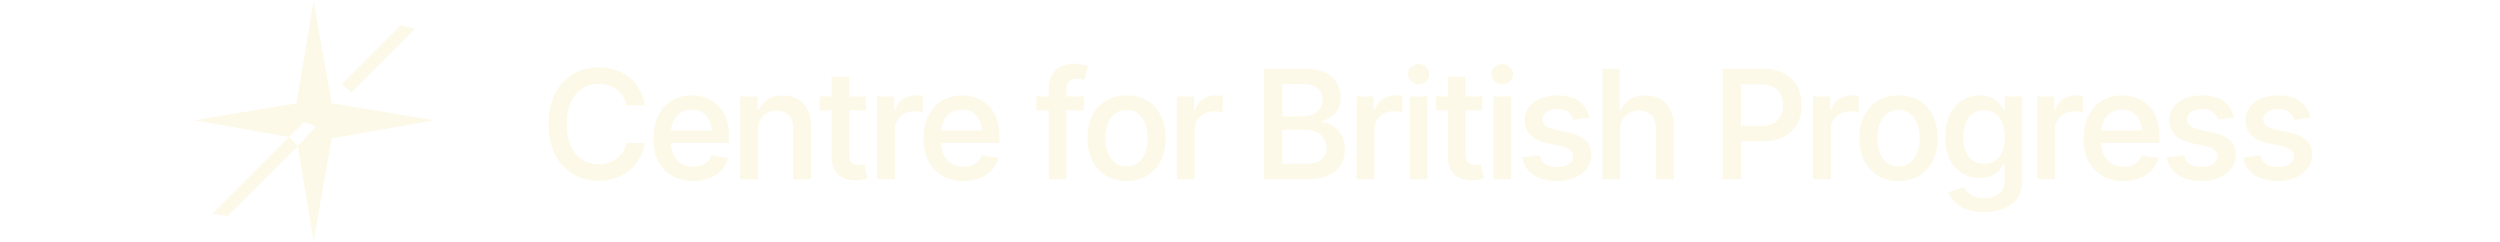
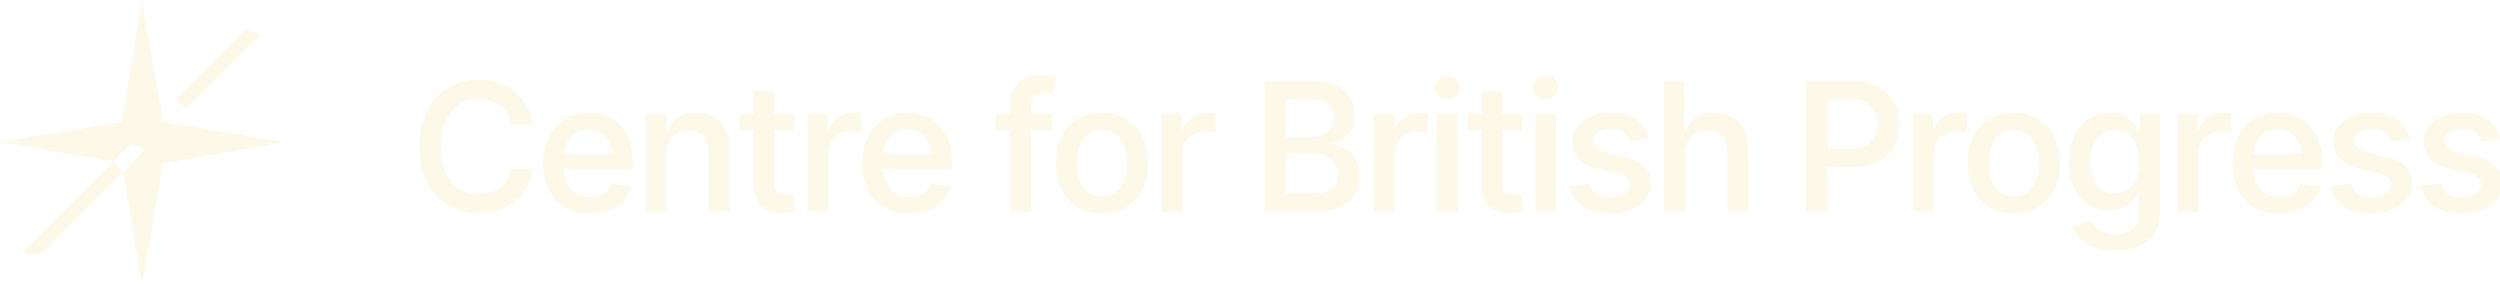
- <svg xmlns="http://www.w3.org/2000/svg" width="2068" height="200" viewBox="150 100 1760 200" fill="none">
-   <path fill-rule="evenodd" clip-rule="evenodd" d="M242.288 220.715L235.013 213.373L247.444 201.039L257.465 204.518L242.335 220.719L255.389 299.662L270.342 214.454L355.568 199.489L270.332 185.374L269.276 179.36L269.237 179.086L269.229 179.093L255.396 100.314L241.304 185.413L156.22 199.482L235.026 213.311L171.503 276.863L184.408 278.641L242.288 220.715ZM339.169 123.758L286.564 176.404L278.846 169.472L327.306 120.99L339.169 123.758Z" fill="#FDF9E9" />
-   <path d="M491.185 249.499C483.214 249.499 476.103 247.639 469.849 243.92C463.596 240.159 458.67 234.785 455.074 227.796C451.518 220.806 449.74 212.427 449.74 202.659C449.74 192.849 451.538 184.45 455.135 177.461C458.732 170.431 463.657 165.056 469.91 161.337C476.205 157.576 483.296 155.696 491.185 155.696C496.089 155.696 500.687 156.412 504.979 157.842C509.312 159.232 513.174 161.296 516.566 164.034C519.959 166.732 522.738 170.043 524.904 173.966C527.112 177.849 528.583 182.263 529.319 187.209H514.053C513.521 184.348 512.581 181.834 511.233 179.668C509.884 177.461 508.188 175.601 506.144 174.089C504.141 172.536 501.893 171.371 499.4 170.594C496.907 169.777 494.23 169.368 491.368 169.368C486.259 169.368 481.702 170.656 477.697 173.231C473.691 175.806 470.544 179.566 468.255 184.511C465.966 189.457 464.822 195.506 464.822 202.659C464.822 209.852 465.966 215.922 468.255 220.868C470.585 225.772 473.732 229.492 477.697 232.026C481.702 234.56 486.259 235.827 491.368 235.827C494.148 235.827 496.784 235.459 499.277 234.723C501.771 233.947 504.019 232.823 506.021 231.351C508.065 229.839 509.761 228 511.11 225.834C512.5 223.667 513.481 221.174 514.053 218.354H529.319C528.665 222.809 527.275 226.937 525.15 230.738C523.065 234.499 520.368 237.789 517.057 240.609C513.746 243.388 509.904 245.575 505.531 247.169C501.157 248.722 496.375 249.499 491.185 249.499Z" fill="#FDF9E9" />
-   <path d="M569.353 249.683C562.528 249.683 556.642 248.232 551.696 245.33C546.751 242.428 542.95 238.341 540.293 233.068C537.677 227.755 536.369 221.542 536.369 214.43C536.369 207.4 537.677 201.228 540.293 195.915C542.909 190.561 546.608 186.392 551.39 183.408C556.172 180.383 561.771 178.871 568.188 178.871C572.235 178.871 576.118 179.525 579.837 180.833C583.557 182.141 586.867 184.184 589.769 186.964C592.712 189.743 595.021 193.32 596.697 197.693C598.373 202.025 599.211 207.257 599.211 213.388V218.231H543.849V207.87H591.792L584.926 211.12C584.926 207.073 584.292 203.517 583.025 200.452C581.799 197.386 579.939 194.995 577.446 193.279C574.994 191.521 571.949 190.642 568.311 190.642C564.633 190.642 561.506 191.521 558.931 193.279C556.356 195.036 554.374 197.366 552.984 200.268C551.635 203.129 550.961 206.317 550.961 209.832V216.944C550.961 221.399 551.737 225.18 553.29 228.286C554.844 231.392 557.01 233.763 559.789 235.398C562.568 237.033 565.797 237.85 569.476 237.85C571.887 237.85 574.074 237.503 576.036 236.808C578.039 236.113 579.755 235.071 581.186 233.681C582.657 232.291 583.761 230.575 584.497 228.531L598.352 230.554C597.371 234.396 595.573 237.748 592.957 240.609C590.382 243.47 587.072 245.698 583.025 247.292C579.02 248.886 574.462 249.683 569.353 249.683Z" fill="#FDF9E9" />
-   <path d="M622.999 207.87V248.273H608.284V179.729H622.692V191.194H623.489C625.083 187.434 627.535 184.45 630.846 182.243C634.157 179.995 638.387 178.871 643.537 178.871C648.237 178.871 652.345 179.872 655.86 181.875C659.375 183.837 662.093 186.739 664.014 190.581C665.976 194.423 666.957 199.123 666.957 204.682V248.273H652.243V206.767C652.243 201.984 650.996 198.245 648.503 195.547C646.051 192.849 642.658 191.501 638.326 191.501C635.342 191.501 632.706 192.155 630.417 193.463C628.128 194.73 626.309 196.589 624.96 199.042C623.653 201.453 622.999 204.396 622.999 207.87Z" fill="#FDF9E9" />
-   <path d="M712.326 179.729V191.378H674.008V179.729H712.326ZM683.817 163.421H698.47V227.918C698.47 230.82 699.103 232.966 700.37 234.356C701.637 235.745 703.62 236.44 706.317 236.44C707.053 236.44 707.83 236.379 708.647 236.256C709.464 236.134 710.262 235.99 711.038 235.827L713.613 247.66C712.101 248.15 710.507 248.518 708.831 248.763C707.155 249.049 705.479 249.192 703.804 249.192C697.632 249.192 692.748 247.517 689.151 244.165C685.595 240.813 683.817 236.297 683.817 230.616V163.421Z" fill="#FDF9E9" />
-   <path d="M721.461 248.273V179.729H735.684V190.949H736.42C737.687 187.107 739.874 184.123 742.98 181.998C746.127 179.872 749.663 178.81 753.586 178.81C754.445 178.81 755.426 178.851 756.529 178.932C757.674 178.973 758.614 179.055 759.349 179.178V192.911C758.736 192.747 757.715 192.584 756.284 192.42C754.853 192.216 753.443 192.114 752.054 192.114C749.029 192.114 746.311 192.768 743.9 194.076C741.488 195.384 739.588 197.182 738.198 199.471C736.849 201.719 736.175 204.314 736.175 207.257V248.273H721.461Z" fill="#FDF9E9" />
-   <path d="M792.885 249.683C786.06 249.683 780.174 248.232 775.228 245.33C770.283 242.428 766.482 238.341 763.825 233.068C761.209 227.755 759.901 221.542 759.901 214.43C759.901 207.4 761.209 201.228 763.825 195.915C766.441 190.561 770.14 186.392 774.922 183.408C779.704 180.383 785.304 178.871 791.721 178.871C795.767 178.871 799.65 179.525 803.369 180.833C807.089 182.141 810.399 184.184 813.301 186.964C816.244 189.743 818.553 193.32 820.229 197.693C821.905 202.025 822.743 207.257 822.743 213.388V218.231H767.381V207.87H815.324L808.458 211.12C808.458 207.073 807.824 203.517 806.557 200.452C805.331 197.386 803.471 194.995 800.978 193.279C798.526 191.521 795.481 190.642 791.843 190.642C788.165 190.642 785.038 191.521 782.463 193.279C779.888 195.036 777.906 197.366 776.516 200.268C775.167 203.129 774.493 206.317 774.493 209.832V216.944C774.493 221.399 775.269 225.18 776.822 228.286C778.376 231.392 780.542 233.763 783.321 235.398C786.101 237.033 789.329 237.85 793.008 237.85C795.419 237.85 797.606 237.503 799.568 236.808C801.571 236.113 803.287 235.071 804.718 233.681C806.189 232.291 807.293 230.575 808.029 228.531L821.884 230.554C820.904 234.396 819.105 237.748 816.489 240.609C813.914 243.47 810.604 245.698 806.557 247.292C802.552 248.886 797.994 249.683 792.885 249.683Z" fill="#FDF9E9" />
-   <path d="M892.758 179.729V191.378H853.213V179.729H892.758ZM863.575 248.273V172.556C863.575 168.101 864.515 164.402 866.395 161.459C868.316 158.517 870.85 156.309 873.997 154.838C877.185 153.367 880.659 152.631 884.42 152.631C887.199 152.631 889.61 152.856 891.654 153.305C893.698 153.755 895.189 154.164 896.13 154.531L892.941 166.18C892.288 165.935 891.47 165.71 890.489 165.506C889.508 165.26 888.323 165.138 886.933 165.138C883.827 165.138 881.599 165.914 880.251 167.468C878.902 168.98 878.227 171.167 878.227 174.028V248.273H863.575Z" fill="#FDF9E9" />
-   <path d="M927.826 249.683C921.287 249.683 915.585 248.211 910.721 245.269C905.898 242.285 902.158 238.157 899.501 232.884C896.845 227.571 895.516 221.399 895.516 214.369C895.516 207.257 896.845 201.044 899.501 195.731C902.158 190.377 905.898 186.228 910.721 183.285C915.585 180.342 921.287 178.871 927.826 178.871C934.407 178.871 940.129 180.342 944.993 183.285C949.857 186.228 953.617 190.377 956.273 195.731C958.93 201.044 960.259 207.257 960.259 214.369C960.259 221.399 958.93 227.571 956.273 232.884C953.617 238.157 949.857 242.285 944.993 245.269C940.129 248.211 934.407 249.683 927.826 249.683ZM927.888 237.544C931.852 237.544 935.102 236.501 937.636 234.417C940.211 232.332 942.132 229.533 943.399 226.018C944.707 222.462 945.361 218.558 945.361 214.308C945.361 210.016 944.707 206.113 943.399 202.598C942.132 199.042 940.211 196.221 937.636 194.137C935.102 192.052 931.852 191.01 927.888 191.01C923.964 191.01 920.694 192.052 918.078 194.137C915.503 196.221 913.582 199.042 912.315 202.598C911.048 206.113 910.414 210.016 910.414 214.308C910.414 218.558 911.048 222.462 912.315 226.018C913.582 229.533 915.503 232.332 918.078 234.417C920.694 236.501 923.964 237.544 927.888 237.544Z" fill="#FDF9E9" />
-   <path d="M969.516 248.273V179.729H983.74V190.949H984.476C985.743 187.107 987.929 184.123 991.036 181.998C994.183 179.872 997.718 178.81 1001.64 178.81C1002.5 178.81 1003.48 178.851 1004.58 178.932C1005.73 178.973 1006.67 179.055 1007.41 179.178V192.911C1006.79 192.747 1005.77 192.584 1004.34 192.42C1002.91 192.216 1001.5 192.114 1000.11 192.114C997.085 192.114 994.367 192.768 991.955 194.076C989.544 195.384 987.643 197.182 986.254 199.471C984.905 201.719 984.23 204.314 984.23 207.257V248.273H969.516Z" fill="#FDF9E9" />
-   <path d="M1041.62 248.273V156.922H1075.89C1082.43 156.922 1087.84 157.965 1092.13 160.049C1096.47 162.134 1099.7 164.995 1101.82 168.632C1103.95 172.229 1105.01 176.276 1105.01 180.772C1105.01 184.532 1104.29 187.72 1102.86 190.336C1101.47 192.952 1099.59 195.057 1097.22 196.651C1094.89 198.245 1092.28 199.41 1089.38 200.145V201.065C1092.52 201.187 1095.55 202.168 1098.45 204.008C1101.39 205.806 1103.8 208.34 1105.68 211.61C1107.6 214.88 1108.56 218.844 1108.56 223.504C1108.56 228.204 1107.44 232.435 1105.19 236.195C1102.99 239.914 1099.59 242.857 1095.02 245.023C1090.48 247.19 1084.67 248.273 1077.6 248.273H1041.62ZM1056.76 235.459H1075.64C1081.94 235.459 1086.45 234.233 1089.19 231.781C1091.97 229.328 1093.36 226.263 1093.36 222.584C1093.36 219.723 1092.67 217.169 1091.28 214.921C1089.89 212.632 1087.9 210.813 1085.33 209.464C1082.75 208.115 1079.71 207.441 1076.19 207.441H1056.76V235.459ZM1056.76 196.16H1074.23C1077.22 196.16 1079.89 195.588 1082.26 194.443C1084.63 193.299 1086.51 191.705 1087.9 189.661C1089.29 187.618 1089.99 185.186 1089.99 182.366C1089.99 178.728 1088.7 175.703 1086.13 173.292C1083.59 170.84 1079.75 169.613 1074.6 169.613H1056.76V196.16Z" fill="#FDF9E9" />
-   <path d="M1118.13 248.273V179.729H1132.35V190.949H1133.09C1134.36 187.107 1136.54 184.123 1139.65 181.998C1142.8 179.872 1146.33 178.81 1150.25 178.81C1151.11 178.81 1152.09 178.851 1153.2 178.932C1154.34 178.973 1155.28 179.055 1156.02 179.178V192.911C1155.4 192.747 1154.38 192.584 1152.95 192.42C1151.52 192.216 1150.11 192.114 1148.72 192.114C1145.7 192.114 1142.98 192.768 1140.57 194.076C1138.16 195.384 1136.26 197.182 1134.87 199.471C1133.52 201.719 1132.84 204.314 1132.84 207.257V248.273H1118.13Z" fill="#FDF9E9" />
-   <path d="M1162.15 248.273V179.729H1176.86V248.273H1162.15ZM1169.51 169.675C1167.09 169.675 1165.01 168.857 1163.25 167.222C1161.49 165.587 1160.62 163.605 1160.62 161.275C1160.62 158.946 1161.49 156.984 1163.25 155.39C1165.01 153.755 1167.09 152.937 1169.51 152.937C1171.96 152.937 1174.04 153.755 1175.76 155.39C1177.52 156.984 1178.4 158.946 1178.4 161.275C1178.4 163.605 1177.52 165.587 1175.76 167.222C1174.04 168.857 1171.96 169.675 1169.51 169.675Z" fill="#FDF9E9" />
-   <path d="M1222.17 179.729V191.378H1183.85V179.729H1222.17ZM1193.66 163.421H1208.31V227.918C1208.31 230.82 1208.95 232.966 1210.21 234.356C1211.48 235.745 1213.46 236.44 1216.16 236.44C1216.9 236.44 1217.67 236.379 1218.49 236.256C1219.31 236.134 1220.11 235.99 1220.88 235.827L1223.46 247.66C1221.95 248.15 1220.35 248.518 1218.68 248.763C1217 249.049 1215.32 249.192 1213.65 249.192C1207.48 249.192 1202.59 247.517 1199 244.165C1195.44 240.813 1193.66 236.297 1193.66 230.616V163.421Z" fill="#FDF9E9" />
-   <path d="M1231.3 248.273V179.729H1246.02V248.273H1231.3ZM1238.66 169.675C1236.25 169.675 1234.17 168.857 1232.41 167.222C1230.65 165.587 1229.77 163.605 1229.77 161.275C1229.77 158.946 1230.65 156.984 1232.41 155.39C1234.17 153.755 1236.25 152.937 1238.66 152.937C1241.11 152.937 1243.2 153.755 1244.92 155.39C1246.67 156.984 1247.55 158.946 1247.55 161.275C1247.55 163.605 1246.67 165.587 1244.92 167.222C1243.2 168.857 1241.11 169.675 1238.66 169.675Z" fill="#FDF9E9" />
-   <path d="M1310.95 197.264L1297.58 199.042C1296.93 196.794 1295.56 194.75 1293.47 192.911C1291.39 191.072 1288.36 190.152 1284.4 190.152C1280.84 190.152 1277.86 190.949 1275.45 192.543C1273.08 194.137 1271.89 196.16 1271.89 198.612C1271.89 200.738 1272.69 202.475 1274.28 203.824C1275.88 205.173 1278.49 206.276 1282.13 207.134L1293.41 209.587C1299.79 210.976 1304.53 213.204 1307.63 216.269C1310.78 219.294 1312.36 223.238 1312.36 228.102C1312.36 232.312 1311.13 236.052 1308.68 239.322C1306.27 242.551 1302.91 245.085 1298.62 246.924C1294.33 248.763 1289.38 249.683 1283.79 249.683C1275.73 249.683 1269.21 247.966 1264.23 244.533C1259.28 241.1 1256.28 236.297 1255.22 230.125L1269.5 228.409C1270.28 231.638 1271.87 234.069 1274.28 235.704C1276.73 237.339 1279.88 238.157 1283.72 238.157C1287.81 238.157 1291.1 237.319 1293.59 235.643C1296.09 233.926 1297.33 231.842 1297.33 229.39C1297.33 225.302 1294.17 222.543 1287.83 221.113L1276.24 218.538C1269.75 217.107 1264.94 214.798 1261.84 211.61C1258.73 208.422 1257.18 204.376 1257.18 199.471C1257.18 195.302 1258.32 191.685 1260.61 188.619C1262.9 185.554 1266.09 183.163 1270.17 181.446C1274.26 179.729 1278.96 178.871 1284.28 178.871C1292 178.871 1298.07 180.547 1302.48 183.898C1306.9 187.209 1309.72 191.664 1310.95 197.264Z" fill="#FDF9E9" />
-   <path d="M1336.14 207.87V248.273H1321.43V156.922H1335.84V191.194H1336.76C1338.35 187.393 1340.8 184.389 1344.11 182.182C1347.42 179.975 1351.74 178.871 1357.05 178.871C1361.75 178.871 1365.86 179.852 1369.37 181.814C1372.93 183.776 1375.69 186.678 1377.65 190.52C1379.61 194.362 1380.59 199.083 1380.59 204.682V248.273H1365.82V206.767C1365.82 201.903 1364.57 198.142 1362.08 195.486C1359.62 192.829 1356.17 191.501 1351.72 191.501C1348.69 191.501 1346.01 192.155 1343.68 193.463C1341.35 194.73 1339.52 196.589 1338.17 199.042C1336.82 201.453 1336.14 204.396 1336.14 207.87Z" fill="#FDF9E9" />
-   <path d="M1420.99 248.273V156.922H1454.41C1461.48 156.922 1467.36 158.23 1472.06 160.846C1476.81 163.462 1480.36 167.038 1482.73 171.575C1485.14 176.071 1486.35 181.18 1486.35 186.903C1486.35 192.625 1485.14 197.754 1482.73 202.291C1480.32 206.787 1476.72 210.343 1471.94 212.959C1467.2 215.534 1461.32 216.821 1454.29 216.821H1431.72V204.13H1452.51C1456.8 204.13 1460.29 203.395 1462.99 201.923C1465.73 200.452 1467.73 198.408 1469 195.792C1470.31 193.176 1470.96 190.213 1470.96 186.903C1470.96 183.51 1470.31 180.526 1469 177.951C1467.73 175.376 1465.73 173.374 1462.99 171.943C1460.29 170.472 1456.76 169.736 1452.38 169.736H1436.14V248.273H1420.99Z" fill="#FDF9E9" />
-   <path d="M1495.67 248.273V179.729H1509.89V190.949H1510.63C1511.9 187.107 1514.08 184.123 1517.19 181.998C1520.34 179.872 1523.87 178.81 1527.79 178.81C1528.65 178.81 1529.63 178.851 1530.74 178.932C1531.88 178.973 1532.82 179.055 1533.56 179.178V192.911C1532.94 192.747 1531.92 192.584 1530.49 192.42C1529.06 192.216 1527.65 192.114 1526.26 192.114C1523.24 192.114 1520.52 192.768 1518.11 194.076C1515.7 195.384 1513.8 197.182 1512.41 199.471C1511.06 201.719 1510.38 204.314 1510.38 207.257V248.273H1495.67Z" fill="#FDF9E9" />
-   <path d="M1566.42 249.683C1559.88 249.683 1554.18 248.211 1549.31 245.269C1544.49 242.285 1540.75 238.157 1538.09 232.884C1535.44 227.571 1534.11 221.399 1534.11 214.369C1534.11 207.257 1535.44 201.044 1538.09 195.731C1540.75 190.377 1544.49 186.228 1549.31 183.285C1554.18 180.342 1559.88 178.871 1566.42 178.871C1573 178.871 1578.72 180.342 1583.59 183.285C1588.45 186.228 1592.21 190.377 1594.87 195.731C1597.52 201.044 1598.85 207.257 1598.85 214.369C1598.85 221.399 1597.52 227.571 1594.87 232.884C1592.21 238.157 1588.45 242.285 1583.59 245.269C1578.72 248.211 1573 249.683 1566.42 249.683ZM1566.48 237.544C1570.45 237.544 1573.69 236.501 1576.23 234.417C1578.8 232.332 1580.72 229.533 1581.99 226.018C1583.3 222.462 1583.95 218.558 1583.95 214.308C1583.95 210.016 1583.3 206.113 1581.99 202.598C1580.72 199.042 1578.8 196.221 1576.23 194.137C1573.69 192.052 1570.45 191.01 1566.48 191.01C1562.56 191.01 1559.29 192.052 1556.67 194.137C1554.1 196.221 1552.18 199.042 1550.91 202.598C1549.64 206.113 1549.01 210.016 1549.01 214.308C1549.01 218.558 1549.64 222.462 1550.91 226.018C1552.18 229.533 1554.1 232.332 1556.67 234.417C1559.29 236.501 1562.56 237.544 1566.48 237.544Z" fill="#FDF9E9" />
-   <path d="M1637.29 275.371C1628.83 275.371 1622.17 273.757 1617.31 270.528C1612.48 267.299 1609.27 263.436 1607.68 258.94L1620.62 254.833C1621.35 256.141 1622.37 257.489 1623.68 258.879C1624.99 260.31 1626.75 261.495 1628.95 262.435C1631.2 263.416 1634.04 263.906 1637.48 263.906C1642.3 263.906 1646.28 262.742 1649.43 260.412C1652.62 258.082 1654.21 254.301 1654.21 249.07V235.888H1653.29C1652.52 237.441 1651.35 239.097 1649.8 240.854C1648.25 242.612 1646.16 244.124 1643.55 245.391C1640.93 246.617 1637.58 247.23 1633.49 247.23C1628.18 247.23 1623.38 245.984 1619.08 243.491C1614.79 240.956 1611.38 237.217 1608.84 232.271C1606.35 227.325 1605.11 221.174 1605.11 213.817C1605.11 206.378 1606.35 200.063 1608.84 194.873C1611.34 189.682 1614.75 185.717 1619.08 182.979C1623.42 180.24 1628.28 178.871 1633.68 178.871C1637.8 178.871 1641.18 179.566 1643.79 180.956C1646.41 182.304 1648.47 183.939 1649.98 185.86C1651.5 187.74 1652.66 189.437 1653.48 190.949H1654.4V179.729H1668.74V249.621C1668.74 255.466 1667.37 260.289 1664.64 264.09C1661.9 267.892 1658.16 270.712 1653.42 272.551C1648.68 274.431 1643.3 275.371 1637.29 275.371ZM1637.29 235.398C1642.73 235.398 1646.92 233.477 1649.86 229.635C1652.8 225.752 1654.27 220.418 1654.27 213.633C1654.27 209.137 1653.62 205.213 1652.31 201.862C1651.05 198.51 1649.15 195.894 1646.61 194.014C1644.08 192.093 1640.97 191.133 1637.29 191.133C1633.49 191.133 1630.3 192.134 1627.73 194.137C1625.19 196.099 1623.27 198.776 1621.97 202.168C1620.7 205.561 1620.06 209.382 1620.06 213.633C1620.06 217.966 1620.72 221.767 1622.03 225.037C1623.33 228.306 1625.26 230.861 1627.79 232.7C1630.36 234.499 1633.53 235.398 1637.29 235.398Z" fill="#FDF9E9" />
-   <path d="M1681.07 248.273V179.729H1695.29V190.949H1696.03C1697.29 187.107 1699.48 184.123 1702.59 181.998C1705.73 179.872 1709.27 178.81 1713.19 178.81C1714.05 178.81 1715.03 178.851 1716.14 178.932C1717.28 178.973 1718.22 179.055 1718.96 179.178V192.911C1718.34 192.747 1717.32 192.584 1715.89 192.42C1714.46 192.216 1713.05 192.114 1711.66 192.114C1708.64 192.114 1705.92 192.768 1703.51 194.076C1701.09 195.384 1699.19 197.182 1697.8 199.471C1696.46 201.719 1695.78 204.314 1695.78 207.257V248.273H1681.07Z" fill="#FDF9E9" />
-   <path d="M1752.49 249.683C1745.67 249.683 1739.78 248.232 1734.83 245.33C1729.89 242.428 1726.09 238.341 1723.43 233.068C1720.82 227.755 1719.51 221.542 1719.51 214.43C1719.51 207.4 1720.82 201.228 1723.43 195.915C1726.05 190.561 1729.75 186.392 1734.53 183.408C1739.31 180.383 1744.91 178.871 1751.33 178.871C1755.37 178.871 1759.26 179.525 1762.98 180.833C1766.69 182.141 1770.01 184.184 1772.91 186.964C1775.85 189.743 1778.16 193.32 1779.84 197.693C1781.51 202.025 1782.35 207.257 1782.35 213.388V218.231H1726.99V207.87H1774.93L1768.06 211.12C1768.06 207.073 1767.43 203.517 1766.16 200.452C1764.94 197.386 1763.08 194.995 1760.58 193.279C1758.13 191.521 1755.09 190.642 1751.45 190.642C1747.77 190.642 1744.64 191.521 1742.07 193.279C1739.49 195.036 1737.51 197.366 1736.12 200.268C1734.77 203.129 1734.1 206.317 1734.1 209.832V216.944C1734.1 221.399 1734.88 225.18 1736.43 228.286C1737.98 231.392 1740.15 233.763 1742.93 235.398C1745.71 237.033 1748.94 237.85 1752.61 237.85C1755.03 237.85 1757.21 237.503 1759.17 236.808C1761.18 236.113 1762.89 235.071 1764.32 233.681C1765.8 232.291 1766.9 230.575 1767.63 228.531L1781.49 230.554C1780.51 234.396 1778.71 237.748 1776.1 240.609C1773.52 243.47 1770.21 245.698 1766.16 247.292C1762.16 248.886 1757.6 249.683 1752.49 249.683Z" fill="#FDF9E9" />
-   <path d="M1844.09 197.264L1830.72 199.042C1830.07 196.794 1828.7 194.75 1826.61 192.911C1824.53 191.072 1821.5 190.152 1817.54 190.152C1813.98 190.152 1811 190.949 1808.59 192.543C1806.22 194.137 1805.03 196.16 1805.03 198.612C1805.03 200.738 1805.83 202.475 1807.42 203.824C1809.02 205.173 1811.63 206.276 1815.27 207.134L1826.55 209.587C1832.93 210.976 1837.67 213.204 1840.78 216.269C1843.92 219.294 1845.5 223.238 1845.5 228.102C1845.5 232.312 1844.27 236.052 1841.82 239.322C1839.41 242.551 1836.06 245.085 1831.76 246.924C1827.47 248.763 1822.53 249.683 1816.93 249.683C1808.88 249.683 1802.36 247.966 1797.37 244.533C1792.42 241.1 1789.42 236.297 1788.36 230.125L1802.64 228.409C1803.42 231.638 1805.01 234.069 1807.42 235.704C1809.88 237.339 1813.02 238.157 1816.87 238.157C1820.95 238.157 1824.24 237.319 1826.74 235.643C1829.23 233.926 1830.48 231.842 1830.48 229.39C1830.48 225.302 1827.31 222.543 1820.97 221.113L1809.39 218.538C1802.89 217.107 1798.08 214.798 1794.98 211.61C1791.87 208.422 1790.32 204.376 1790.32 199.471C1790.32 195.302 1791.46 191.685 1793.75 188.619C1796.04 185.554 1799.23 183.163 1803.32 181.446C1807.4 179.729 1812.1 178.871 1817.42 178.871C1825.14 178.871 1831.21 180.547 1835.63 183.898C1840.04 187.209 1842.86 191.664 1844.09 197.264Z" fill="#FDF9E9" />
-   <path d="M1907.24 197.264L1893.87 199.042C1893.22 196.794 1891.85 194.75 1889.76 192.911C1887.68 191.072 1884.65 190.152 1880.69 190.152C1877.13 190.152 1874.15 190.949 1871.74 192.543C1869.37 194.137 1868.18 196.16 1868.18 198.612C1868.18 200.738 1868.98 202.475 1870.57 203.824C1872.17 205.173 1874.78 206.276 1878.42 207.134L1889.7 209.587C1896.08 210.976 1900.82 213.204 1903.92 216.269C1907.07 219.294 1908.65 223.238 1908.65 228.102C1908.65 232.312 1907.42 236.052 1904.97 239.322C1902.56 242.551 1899.2 245.085 1894.91 246.924C1890.62 248.763 1885.67 249.683 1880.08 249.683C1872.02 249.683 1865.5 247.966 1860.52 244.533C1855.57 241.1 1852.57 236.297 1851.51 230.125L1865.79 228.409C1866.57 231.638 1868.16 234.069 1870.57 235.704C1873.02 237.339 1876.17 238.157 1880.01 238.157C1884.1 238.157 1887.39 237.319 1889.88 235.643C1892.38 233.926 1893.62 231.842 1893.62 229.39C1893.62 225.302 1890.46 222.543 1884.12 221.113L1872.53 218.538C1866.04 217.107 1861.23 214.798 1858.13 211.61C1855.02 208.422 1853.47 204.376 1853.47 199.471C1853.47 195.302 1854.61 191.685 1856.9 188.619C1859.19 185.554 1862.38 183.163 1866.46 181.446C1870.55 179.729 1875.25 178.871 1880.57 178.871C1888.29 178.871 1894.36 180.547 1898.77 183.898C1903.19 187.209 1906.01 191.664 1907.24 197.264Z" fill="#FDF9E9" />
+ <svg xmlns="http://www.w3.org/2000/svg" width="1751" height="200" viewBox="0 0 1751 200" fill="none" preserveAspectRatio="xMidYMid meet">
+   <g transform="translate(-156, -100)">
+     <path fill-rule="evenodd" clip-rule="evenodd" d="M242.288 220.715L235.013 213.373L247.444 201.039L257.465 204.518L242.335 220.719L255.389 299.662L270.342 214.454L355.568 199.489L270.332 185.374L269.276 179.36L269.237 179.086L269.229 179.093L255.396 100.314L241.304 185.413L156.22 199.482L235.026 213.311L171.503 276.863L184.408 278.641L242.288 220.715ZM339.169 123.758L286.564 176.404L278.846 169.472L327.306 120.99L339.169 123.758Z" fill="#FDF9E9" />
+     <path d="M491.185 249.499C483.214 249.499 476.103 247.639 469.849 243.92C463.596 240.159 458.67 234.785 455.074 227.796C451.518 220.806 449.74 212.427 449.74 202.659C449.74 192.849 451.538 184.45 455.135 177.461C458.732 170.431 463.657 165.056 469.91 161.337C476.205 157.576 483.296 155.696 491.185 155.696C496.089 155.696 500.687 156.412 504.979 157.842C509.312 159.232 513.174 161.296 516.566 164.034C519.959 166.732 522.738 170.043 524.904 173.966C527.112 177.849 528.583 182.263 529.319 187.209H514.053C513.521 184.348 512.581 181.834 511.233 179.668C509.884 177.461 508.188 175.601 506.144 174.089C504.141 172.536 501.893 171.371 499.4 170.594C496.907 169.777 494.23 169.368 491.368 169.368C486.259 169.368 481.702 170.656 477.697 173.231C473.691 175.806 470.544 179.566 468.255 184.511C465.966 189.457 464.822 195.506 464.822 202.659C464.822 209.852 465.966 215.922 468.255 220.868C470.585 225.772 473.732 229.492 477.697 232.026C481.702 234.56 486.259 235.827 491.368 235.827C494.148 235.827 496.784 235.459 499.277 234.723C501.771 233.947 504.019 232.823 506.021 231.351C508.065 229.839 509.761 228 511.11 225.834C512.5 223.667 513.481 221.174 514.053 218.354H529.319C528.665 222.809 527.275 226.937 525.15 230.738C523.065 234.499 520.368 237.789 517.057 240.609C513.746 243.388 509.904 245.575 505.531 247.169C501.157 248.722 496.375 249.499 491.185 249.499Z" fill="#FDF9E9" />
+     <path d="M569.353 249.683C562.528 249.683 556.642 248.232 551.696 245.33C546.751 242.428 542.95 238.341 540.293 233.068C537.677 227.755 536.369 221.542 536.369 214.43C536.369 207.4 537.677 201.228 540.293 195.915C542.909 190.561 546.608 186.392 551.39 183.408C556.172 180.383 561.771 178.871 568.188 178.871C572.235 178.871 576.118 179.525 579.837 180.833C583.557 182.141 586.867 184.184 589.769 186.964C592.712 189.743 595.021 193.32 596.697 197.693C598.373 202.025 599.211 207.257 599.211 213.388V218.231H543.849V207.87H591.792L584.926 211.12C584.926 207.073 584.292 203.517 583.025 200.452C581.799 197.386 579.939 194.995 577.446 193.279C574.994 191.521 571.949 190.642 568.311 190.642C564.633 190.642 561.506 191.521 558.931 193.279C556.356 195.036 554.374 197.366 552.984 200.268C551.635 203.129 550.961 206.317 550.961 209.832V216.944C550.961 221.399 551.737 225.18 553.29 228.286C554.844 231.392 557.01 233.763 559.789 235.398C562.568 237.033 565.797 237.85 569.476 237.85C571.887 237.85 574.074 237.503 576.036 236.808C578.039 236.113 579.755 235.071 581.186 233.681C582.657 232.291 583.761 230.575 584.497 228.531L598.352 230.554C597.371 234.396 595.573 237.748 592.957 240.609C590.382 243.47 587.072 245.698 583.025 247.292C579.02 248.886 574.462 249.683 569.353 249.683Z" fill="#FDF9E9" />
+     <path d="M622.999 207.87V248.273H608.284V179.729H622.692V191.194H623.489C625.083 187.434 627.535 184.45 630.846 182.243C634.157 179.995 638.387 178.871 643.537 178.871C648.237 178.871 652.345 179.872 655.86 181.875C659.375 183.837 662.093 186.739 664.014 190.581C665.976 194.423 666.957 199.123 666.957 204.682V248.273H652.243V206.767C652.243 201.984 650.996 198.245 648.503 195.547C646.051 192.849 642.658 191.501 638.326 191.501C635.342 191.501 632.706 192.155 630.417 193.463C628.128 194.73 626.309 196.589 624.96 199.042C623.653 201.453 622.999 204.396 622.999 207.87Z" fill="#FDF9E9" />
+     <path d="M712.326 179.729V191.378H674.008V179.729H712.326ZM683.817 163.421H698.47V227.918C698.47 230.82 699.103 232.966 700.37 234.356C701.637 235.745 703.62 236.44 706.317 236.44C707.053 236.44 707.83 236.379 708.647 236.256C709.464 236.134 710.262 235.99 711.038 235.827L713.613 247.66C712.101 248.15 710.507 248.518 708.831 248.763C707.155 249.049 705.479 249.192 703.804 249.192C697.632 249.192 692.748 247.517 689.151 244.165C685.595 240.813 683.817 236.297 683.817 230.616V163.421Z" fill="#FDF9E9" />
+     <path d="M721.461 248.273V179.729H735.684V190.949H736.42C737.687 187.107 739.874 184.123 742.98 181.998C746.127 179.872 749.663 178.81 753.586 178.81C754.445 178.81 755.426 178.851 756.529 178.932C757.674 178.973 758.614 179.055 759.349 179.178V192.911C758.736 192.747 757.715 192.584 756.284 192.42C754.853 192.216 753.443 192.114 752.054 192.114C749.029 192.114 746.311 192.768 743.9 194.076C741.488 195.384 739.588 197.182 738.198 199.471C736.849 201.719 736.175 204.314 736.175 207.257V248.273H721.461Z" fill="#FDF9E9" />
+     <path d="M792.885 249.683C786.06 249.683 780.174 248.232 775.228 245.33C770.283 242.428 766.482 238.341 763.825 233.068C761.209 227.755 759.901 221.542 759.901 214.43C759.901 207.4 761.209 201.228 763.825 195.915C766.441 190.561 770.14 186.392 774.922 183.408C779.704 180.383 785.304 178.871 791.721 178.871C795.767 178.871 799.65 179.525 803.369 180.833C807.089 182.141 810.399 184.184 813.301 186.964C816.244 189.743 818.553 193.32 820.229 197.693C821.905 202.025 822.743 207.257 822.743 213.388V218.231H767.381V207.87H815.324L808.458 211.12C808.458 207.073 807.824 203.517 806.557 200.452C805.331 197.386 803.471 194.995 800.978 193.279C798.526 191.521 795.481 190.642 791.843 190.642C788.165 190.642 785.038 191.521 782.463 193.279C779.888 195.036 777.906 197.366 776.516 200.268C775.167 203.129 774.493 206.317 774.493 209.832V216.944C774.493 221.399 775.269 225.18 776.822 228.286C778.376 231.392 780.542 233.763 783.321 235.398C786.101 237.033 789.329 237.85 793.008 237.85C795.419 237.85 797.606 237.503 799.568 236.808C801.571 236.113 803.287 235.071 804.718 233.681C806.189 232.291 807.293 230.575 808.029 228.531L821.884 230.554C820.904 234.396 819.105 237.748 816.489 240.609C813.914 243.47 810.604 245.698 806.557 247.292C802.552 248.886 797.994 249.683 792.885 249.683Z" fill="#FDF9E9" />
+     <path d="M892.758 179.729V191.378H853.213V179.729H892.758ZM863.575 248.273V172.556C863.575 168.101 864.515 164.402 866.395 161.459C868.316 158.517 870.85 156.309 873.997 154.838C877.185 153.367 880.659 152.631 884.42 152.631C887.199 152.631 889.61 152.856 891.654 153.305C893.698 153.755 895.189 154.164 896.13 154.531L892.941 166.18C892.288 165.935 891.47 165.71 890.489 165.506C889.508 165.26 888.323 165.138 886.933 165.138C883.827 165.138 881.599 165.914 880.251 167.468C878.902 168.98 878.227 171.167 878.227 174.028V248.273H863.575Z" fill="#FDF9E9" />
+     <path d="M927.826 249.683C921.287 249.683 915.585 248.211 910.721 245.269C905.898 242.285 902.158 238.157 899.501 232.884C896.845 227.571 895.516 221.399 895.516 214.369C895.516 207.257 896.845 201.044 899.501 195.731C902.158 190.377 905.898 186.228 910.721 183.285C915.585 180.342 921.287 178.871 927.826 178.871C934.407 178.871 940.129 180.342 944.993 183.285C949.857 186.228 953.617 190.377 956.273 195.731C958.93 201.044 960.259 207.257 960.259 214.369C960.259 221.399 958.93 227.571 956.273 232.884C953.617 238.157 949.857 242.285 944.993 245.269C940.129 248.211 934.407 249.683 927.826 249.683ZM927.888 237.544C931.852 237.544 935.102 236.501 937.636 234.417C940.211 232.332 942.132 229.533 943.399 226.018C944.707 222.462 945.361 218.558 945.361 214.308C945.361 210.016 944.707 206.113 943.399 202.598C942.132 199.042 940.211 196.221 937.636 194.137C935.102 192.052 931.852 191.01 927.888 191.01C923.964 191.01 920.694 192.052 918.078 194.137C915.503 196.221 913.582 199.042 912.315 202.598C911.048 206.113 910.414 210.016 910.414 214.308C910.414 218.558 911.048 222.462 912.315 226.018C913.582 229.533 915.503 232.332 918.078 234.417C920.694 236.501 923.964 237.544 927.888 237.544Z" fill="#FDF9E9" />
+     <path d="M969.516 248.273V179.729H983.74V190.949H984.476C985.743 187.107 987.929 184.123 991.036 181.998C994.183 179.872 997.718 178.81 1001.64 178.81C1002.5 178.81 1003.48 178.851 1004.58 178.932C1005.73 178.973 1006.67 179.055 1007.41 179.178V192.911C1006.79 192.747 1005.77 192.584 1004.34 192.42C1002.91 192.216 1001.5 192.114 1000.11 192.114C997.085 192.114 994.367 192.768 991.955 194.076C989.544 195.384 987.643 197.182 986.254 199.471C984.905 201.719 984.23 204.314 984.23 207.257V248.273H969.516Z" fill="#FDF9E9" />
+     <path d="M1041.62 248.273V156.922H1075.89C1082.43 156.922 1087.84 157.965 1092.13 160.049C1096.47 162.134 1099.7 164.995 1101.82 168.632C1103.95 172.229 1105.01 176.276 1105.01 180.772C1105.01 184.532 1104.29 187.72 1102.86 190.336C1101.47 192.952 1099.59 195.057 1097.22 196.651C1094.89 198.245 1092.28 199.41 1089.38 200.145V201.065C1092.52 201.187 1095.55 202.168 1098.45 204.008C1101.39 205.806 1103.8 208.34 1105.68 211.61C1107.6 214.88 1108.56 218.844 1108.56 223.504C1108.56 228.204 1107.44 232.435 1105.19 236.195C1102.99 239.914 1099.59 242.857 1095.02 245.023C1090.48 247.19 1084.67 248.273 1077.6 248.273H1041.62ZM1056.76 235.459H1075.64C1081.94 235.459 1086.45 234.233 1089.19 231.781C1091.97 229.328 1093.36 226.263 1093.36 222.584C1093.36 219.723 1092.67 217.169 1091.28 214.921C1089.89 212.632 1087.9 210.813 1085.33 209.464C1082.75 208.115 1079.71 207.441 1076.19 207.441H1056.76V235.459ZM1056.76 196.16H1074.23C1077.22 196.16 1079.89 195.588 1082.26 194.443C1084.63 193.299 1086.51 191.705 1087.9 189.661C1089.29 187.618 1089.99 185.186 1089.99 182.366C1089.99 178.728 1088.7 175.703 1086.13 173.292C1083.59 170.84 1079.75 169.613 1074.6 169.613H1056.76V196.16Z" fill="#FDF9E9" />
+     <path d="M1118.13 248.273V179.729H1132.35V190.949H1133.09C1134.36 187.107 1136.54 184.123 1139.65 181.998C1142.8 179.872 1146.33 178.81 1150.25 178.81C1151.11 178.81 1152.09 178.851 1153.2 178.932C1154.34 178.973 1155.28 179.055 1156.02 179.178V192.911C1155.4 192.747 1154.38 192.584 1152.95 192.42C1151.52 192.216 1150.11 192.114 1148.72 192.114C1145.7 192.114 1142.98 192.768 1140.57 194.076C1138.16 195.384 1136.26 197.182 1134.87 199.471C1133.52 201.719 1132.84 204.314 1132.84 207.257V248.273H1118.13Z" fill="#FDF9E9" />
+     <path d="M1162.15 248.273V179.729H1176.86V248.273H1162.15ZM1169.51 169.675C1167.09 169.675 1165.01 168.857 1163.25 167.222C1161.49 165.587 1160.62 163.605 1160.62 161.275C1160.62 158.946 1161.49 156.984 1163.25 155.39C1165.01 153.755 1167.09 152.937 1169.51 152.937C1171.96 152.937 1174.04 153.755 1175.76 155.39C1177.52 156.984 1178.4 158.946 1178.4 161.275C1178.4 163.605 1177.52 165.587 1175.76 167.222C1174.04 168.857 1171.96 169.675 1169.51 169.675Z" fill="#FDF9E9" />
+     <path d="M1222.17 179.729V191.378H1183.85V179.729H1222.17ZM1193.66 163.421H1208.31V227.918C1208.31 230.82 1208.95 232.966 1210.21 234.356C1211.48 235.745 1213.46 236.44 1216.16 236.44C1216.9 236.44 1217.67 236.379 1218.49 236.256C1219.31 236.134 1220.11 235.99 1220.88 235.827L1223.46 247.66C1221.95 248.15 1220.35 248.518 1218.68 248.763C1217 249.049 1215.32 249.192 1213.65 249.192C1207.48 249.192 1202.59 247.517 1199 244.165C1195.44 240.813 1193.66 236.297 1193.66 230.616V163.421Z" fill="#FDF9E9" />
+     <path d="M1231.3 248.273V179.729H1246.02V248.273H1231.3ZM1238.66 169.675C1236.25 169.675 1234.17 168.857 1232.41 167.222C1230.65 165.587 1229.77 163.605 1229.77 161.275C1229.77 158.946 1230.65 156.984 1232.41 155.39C1234.17 153.755 1236.25 152.937 1238.66 152.937C1241.11 152.937 1243.2 153.755 1244.92 155.39C1246.67 156.984 1247.55 158.946 1247.55 161.275C1247.55 163.605 1246.67 165.587 1244.92 167.222C1243.2 168.857 1241.11 169.675 1238.66 169.675Z" fill="#FDF9E9" />
+     <path d="M1310.95 197.264L1297.58 199.042C1296.93 196.794 1295.56 194.75 1293.47 192.911C1291.39 191.072 1288.36 190.152 1284.4 190.152C1280.84 190.152 1277.86 190.949 1275.45 192.543C1273.08 194.137 1271.89 196.16 1271.89 198.612C1271.89 200.738 1272.69 202.475 1274.28 203.824C1275.88 205.173 1278.49 206.276 1282.13 207.134L1293.41 209.587C1299.79 210.976 1304.53 213.204 1307.63 216.269C1310.78 219.294 1312.36 223.238 1312.36 228.102C1312.36 232.312 1311.13 236.052 1308.68 239.322C1306.27 242.551 1302.91 245.085 1298.62 246.924C1294.33 248.763 1289.38 249.683 1283.79 249.683C1275.73 249.683 1269.21 247.966 1264.23 244.533C1259.28 241.1 1256.28 236.297 1255.22 230.125L1269.5 228.409C1270.28 231.638 1271.87 234.069 1274.28 235.704C1276.73 237.339 1279.88 238.157 1283.72 238.157C1287.81 238.157 1291.1 237.319 1293.59 235.643C1296.09 233.926 1297.33 231.842 1297.33 229.39C1297.33 225.302 1294.17 222.543 1287.83 221.113L1276.24 218.538C1269.75 217.107 1264.94 214.798 1261.84 211.61C1258.73 208.422 1257.18 204.376 1257.18 199.471C1257.18 195.302 1258.32 191.685 1260.61 188.619C1262.9 185.554 1266.09 183.163 1270.17 181.446C1274.26 179.729 1278.96 178.871 1284.28 178.871C1292 178.871 1298.07 180.547 1302.48 183.898C1306.9 187.209 1309.72 191.664 1310.95 197.264Z" fill="#FDF9E9" />
+     <path d="M1336.14 207.87V248.273H1321.43V156.922H1335.84V191.194H1336.76C1338.35 187.393 1340.8 184.389 1344.11 182.182C1347.42 179.975 1351.74 178.871 1357.05 178.871C1361.75 178.871 1365.86 179.852 1369.37 181.814C1372.93 183.776 1375.69 186.678 1377.65 190.52C1379.61 194.362 1380.59 199.083 1380.59 204.682V248.273H1365.82V206.767C1365.82 201.903 1364.57 198.142 1362.08 195.486C1359.62 192.829 1356.17 191.501 1351.72 191.501C1348.69 191.501 1346.01 192.155 1343.68 193.463C1341.35 194.73 1339.52 196.589 1338.17 199.042C1336.82 201.453 1336.14 204.396 1336.14 207.87Z" fill="#FDF9E9" />
+     <path d="M1420.99 248.273V156.922H1454.41C1461.48 156.922 1467.36 158.23 1472.06 160.846C1476.81 163.462 1480.36 167.038 1482.73 171.575C1485.14 176.071 1486.35 181.18 1486.35 186.903C1486.35 192.625 1485.14 197.754 1482.73 202.291C1480.32 206.787 1476.72 210.343 1471.94 212.959C1467.2 215.534 1461.32 216.821 1454.29 216.821H1431.72V204.13H1452.51C1456.8 204.13 1460.29 203.395 1462.99 201.923C1465.73 200.452 1467.73 198.408 1469 195.792C1470.31 193.176 1470.96 190.213 1470.96 186.903C1470.96 183.51 1470.31 180.526 1469 177.951C1467.73 175.376 1465.73 173.374 1462.99 171.943C1460.29 170.472 1456.76 169.736 1452.38 169.736H1436.14V248.273H1420.99Z" fill="#FDF9E9" />
+     <path d="M1495.67 248.273V179.729H1509.89V190.949H1510.63C1511.9 187.107 1514.08 184.123 1517.19 181.998C1520.34 179.872 1523.87 178.81 1527.79 178.81C1528.65 178.81 1529.63 178.851 1530.74 178.932C1531.88 178.973 1532.82 179.055 1533.56 179.178V192.911C1532.94 192.747 1531.92 192.584 1530.49 192.42C1529.06 192.216 1527.65 192.114 1526.26 192.114C1523.24 192.114 1520.52 192.768 1518.11 194.076C1515.7 195.384 1513.8 197.182 1512.41 199.471C1511.06 201.719 1510.38 204.314 1510.38 207.257V248.273H1495.67Z" fill="#FDF9E9" />
+     <path d="M1566.42 249.683C1559.88 249.683 1554.18 248.211 1549.31 245.269C1544.49 242.285 1540.75 238.157 1538.09 232.884C1535.44 227.571 1534.11 221.399 1534.11 214.369C1534.11 207.257 1535.44 201.044 1538.09 195.731C1540.75 190.377 1544.49 186.228 1549.31 183.285C1554.18 180.342 1559.88 178.871 1566.42 178.871C1573 178.871 1578.72 180.342 1583.59 183.285C1588.45 186.228 1592.21 190.377 1594.87 195.731C1597.52 201.044 1598.85 207.257 1598.85 214.369C1598.85 221.399 1597.52 227.571 1594.87 232.884C1592.21 238.157 1588.45 242.285 1583.59 245.269C1578.72 248.211 1573 249.683 1566.42 249.683ZM1566.48 237.544C1570.45 237.544 1573.69 236.501 1576.23 234.417C1578.8 232.332 1580.72 229.533 1581.99 226.018C1583.3 222.462 1583.95 218.558 1583.95 214.308C1583.95 210.016 1583.3 206.113 1581.99 202.598C1580.72 199.042 1578.8 196.221 1576.23 194.137C1573.69 192.052 1570.45 191.01 1566.48 191.01C1562.56 191.01 1559.29 192.052 1556.67 194.137C1554.1 196.221 1552.18 199.042 1550.91 202.598C1549.64 206.113 1549.01 210.016 1549.01 214.308C1549.01 218.558 1549.64 222.462 1550.91 226.018C1552.18 229.533 1554.1 232.332 1556.67 234.417C1559.29 236.501 1562.56 237.544 1566.48 237.544Z" fill="#FDF9E9" />
+     <path d="M1637.29 275.371C1628.83 275.371 1622.17 273.757 1617.31 270.528C1612.48 267.299 1609.27 263.436 1607.68 258.94L1620.62 254.833C1621.35 256.141 1622.37 257.489 1623.68 258.879C1624.99 260.31 1626.75 261.495 1628.95 262.435C1631.2 263.416 1634.04 263.906 1637.48 263.906C1642.3 263.906 1646.28 262.742 1649.43 260.412C1652.62 258.082 1654.21 254.301 1654.21 249.07V235.888H1653.29C1652.52 237.441 1651.35 239.097 1649.8 240.854C1648.25 242.612 1646.16 244.124 1643.55 245.391C1640.93 246.617 1637.58 247.23 1633.49 247.23C1628.18 247.23 1623.38 245.984 1619.08 243.491C1614.79 240.956 1611.38 237.217 1608.84 232.271C1606.35 227.325 1605.11 221.174 1605.11 213.817C1605.11 206.378 1606.35 200.063 1608.84 194.873C1611.34 189.682 1614.75 185.717 1619.08 182.979C1623.42 180.24 1628.28 178.871 1633.68 178.871C1637.8 178.871 1641.18 179.566 1643.79 180.956C1646.41 182.304 1648.47 183.939 1649.98 185.86C1651.5 187.74 1652.66 189.437 1653.48 190.949H1654.4V179.729H1668.74V249.621C1668.74 255.466 1667.37 260.289 1664.64 264.09C1661.9 267.892 1658.16 270.712 1653.42 272.551C1648.68 274.431 1643.3 275.371 1637.29 275.371ZM1637.29 235.398C1642.73 235.398 1646.92 233.477 1649.86 229.635C1652.8 225.752 1654.27 220.418 1654.27 213.633C1654.27 209.137 1653.62 205.213 1652.31 201.862C1651.05 198.51 1649.15 195.894 1646.61 194.014C1644.08 192.093 1640.97 191.133 1637.29 191.133C1633.49 191.133 1630.3 192.134 1627.73 194.137C1625.19 196.099 1623.27 198.776 1621.97 202.168C1620.7 205.561 1620.06 209.382 1620.06 213.633C1620.06 217.966 1620.72 221.767 1622.03 225.037C1623.33 228.306 1625.26 230.861 1627.79 232.7C1630.36 234.499 1633.53 235.398 1637.29 235.398Z" fill="#FDF9E9" />
+     <path d="M1681.07 248.273V179.729H1695.29V190.949H1696.03C1697.29 187.107 1699.48 184.123 1702.59 181.998C1705.73 179.872 1709.27 178.81 1713.19 178.81C1714.05 178.81 1715.03 178.851 1716.14 178.932C1717.28 178.973 1718.22 179.055 1718.96 179.178V192.911C1718.34 192.747 1717.32 192.584 1715.89 192.42C1714.46 192.216 1713.05 192.114 1711.66 192.114C1708.64 192.114 1705.92 192.768 1703.51 194.076C1701.09 195.384 1699.19 197.182 1697.8 199.471C1696.46 201.719 1695.78 204.314 1695.78 207.257V248.273H1681.07Z" fill="#FDF9E9" />
+     <path d="M1752.49 249.683C1745.67 249.683 1739.78 248.232 1734.83 245.33C1729.89 242.428 1726.09 238.341 1723.43 233.068C1720.82 227.755 1719.51 221.542 1719.51 214.43C1719.51 207.4 1720.82 201.228 1723.43 195.915C1726.05 190.561 1729.75 186.392 1734.53 183.408C1739.31 180.383 1744.91 178.871 1751.33 178.871C1755.37 178.871 1759.26 179.525 1762.98 180.833C1766.69 182.141 1770.01 184.184 1772.91 186.964C1775.85 189.743 1778.16 193.32 1779.84 197.693C1781.51 202.025 1782.35 207.257 1782.35 213.388V218.231H1726.99V207.87H1774.93L1768.06 211.12C1768.06 207.073 1767.43 203.517 1766.16 200.452C1764.94 197.386 1763.08 194.995 1760.58 193.279C1758.13 191.521 1755.09 190.642 1751.45 190.642C1747.77 190.642 1744.64 191.521 1742.07 193.279C1739.49 195.036 1737.51 197.366 1736.12 200.268C1734.77 203.129 1734.1 206.317 1734.1 209.832V216.944C1734.1 221.399 1734.88 225.18 1736.43 228.286C1737.98 231.392 1740.15 233.763 1742.93 235.398C1745.71 237.033 1748.94 237.85 1752.61 237.85C1755.03 237.85 1757.21 237.503 1759.17 236.808C1761.18 236.113 1762.89 235.071 1764.32 233.681C1765.8 232.291 1766.9 230.575 1767.63 228.531L1781.49 230.554C1780.51 234.396 1778.71 237.748 1776.1 240.609C1773.52 243.47 1770.21 245.698 1766.16 247.292C1762.16 248.886 1757.6 249.683 1752.49 249.683Z" fill="#FDF9E9" />
+     <path d="M1844.09 197.264L1830.72 199.042C1830.07 196.794 1828.7 194.75 1826.61 192.911C1824.53 191.072 1821.5 190.152 1817.54 190.152C1813.98 190.152 1811 190.949 1808.59 192.543C1806.22 194.137 1805.03 196.16 1805.03 198.612C1805.03 200.738 1805.83 202.475 1807.42 203.824C1809.02 205.173 1811.63 206.276 1815.27 207.134L1826.55 209.587C1832.93 210.976 1837.67 213.204 1840.78 216.269C1843.92 219.294 1845.5 223.238 1845.5 228.102C1845.5 232.312 1844.27 236.052 1841.82 239.322C1839.41 242.551 1836.06 245.085 1831.76 246.924C1827.47 248.763 1822.53 249.683 1816.93 249.683C1808.88 249.683 1802.36 247.966 1797.37 244.533C1792.42 241.1 1789.42 236.297 1788.36 230.125L1802.64 228.409C1803.42 231.638 1805.01 234.069 1807.42 235.704C1809.88 237.339 1813.02 238.157 1816.87 238.157C1820.95 238.157 1824.24 237.319 1826.74 235.643C1829.23 233.926 1830.48 231.842 1830.48 229.39C1830.48 225.302 1827.31 222.543 1820.97 221.113L1809.39 218.538C1802.89 217.107 1798.08 214.798 1794.98 211.61C1791.87 208.422 1790.32 204.376 1790.32 199.471C1790.32 195.302 1791.46 191.685 1793.75 188.619C1796.04 185.554 1799.23 183.163 1803.32 181.446C1807.4 179.729 1812.1 178.871 1817.42 178.871C1825.14 178.871 1831.21 180.547 1835.63 183.898C1840.04 187.209 1842.86 191.664 1844.09 197.264Z" fill="#FDF9E9" />
+     <path d="M1907.24 197.264L1893.87 199.042C1893.22 196.794 1891.85 194.75 1889.76 192.911C1887.68 191.072 1884.65 190.152 1880.69 190.152C1877.13 190.152 1874.15 190.949 1871.74 192.543C1869.37 194.137 1868.18 196.16 1868.18 198.612C1868.18 200.738 1868.98 202.475 1870.57 203.824C1872.17 205.173 1874.78 206.276 1878.42 207.134L1889.7 209.587C1896.08 210.976 1900.82 213.204 1903.92 216.269C1907.07 219.294 1908.65 223.238 1908.65 228.102C1908.65 232.312 1907.42 236.052 1904.97 239.322C1902.56 242.551 1899.2 245.085 1894.91 246.924C1890.62 248.763 1885.67 249.683 1880.08 249.683C1872.02 249.683 1865.5 247.966 1860.52 244.533C1855.57 241.1 1852.57 236.297 1851.51 230.125L1865.79 228.409C1866.57 231.638 1868.16 234.069 1870.57 235.704C1873.02 237.339 1876.17 238.157 1880.01 238.157C1884.1 238.157 1887.39 237.319 1889.88 235.643C1892.38 233.926 1893.62 231.842 1893.62 229.39C1893.62 225.302 1890.46 222.543 1884.12 221.113L1872.53 218.538C1866.04 217.107 1861.23 214.798 1858.13 211.61C1855.02 208.422 1853.47 204.376 1853.47 199.471C1853.47 195.302 1854.61 191.685 1856.9 188.619C1859.19 185.554 1862.38 183.163 1866.46 181.446C1870.55 179.729 1875.25 178.871 1880.57 178.871C1888.29 178.871 1894.36 180.547 1898.77 183.898C1903.19 187.209 1906.01 191.664 1907.24 197.264Z" fill="#FDF9E9" />
+   </g>
</svg>
